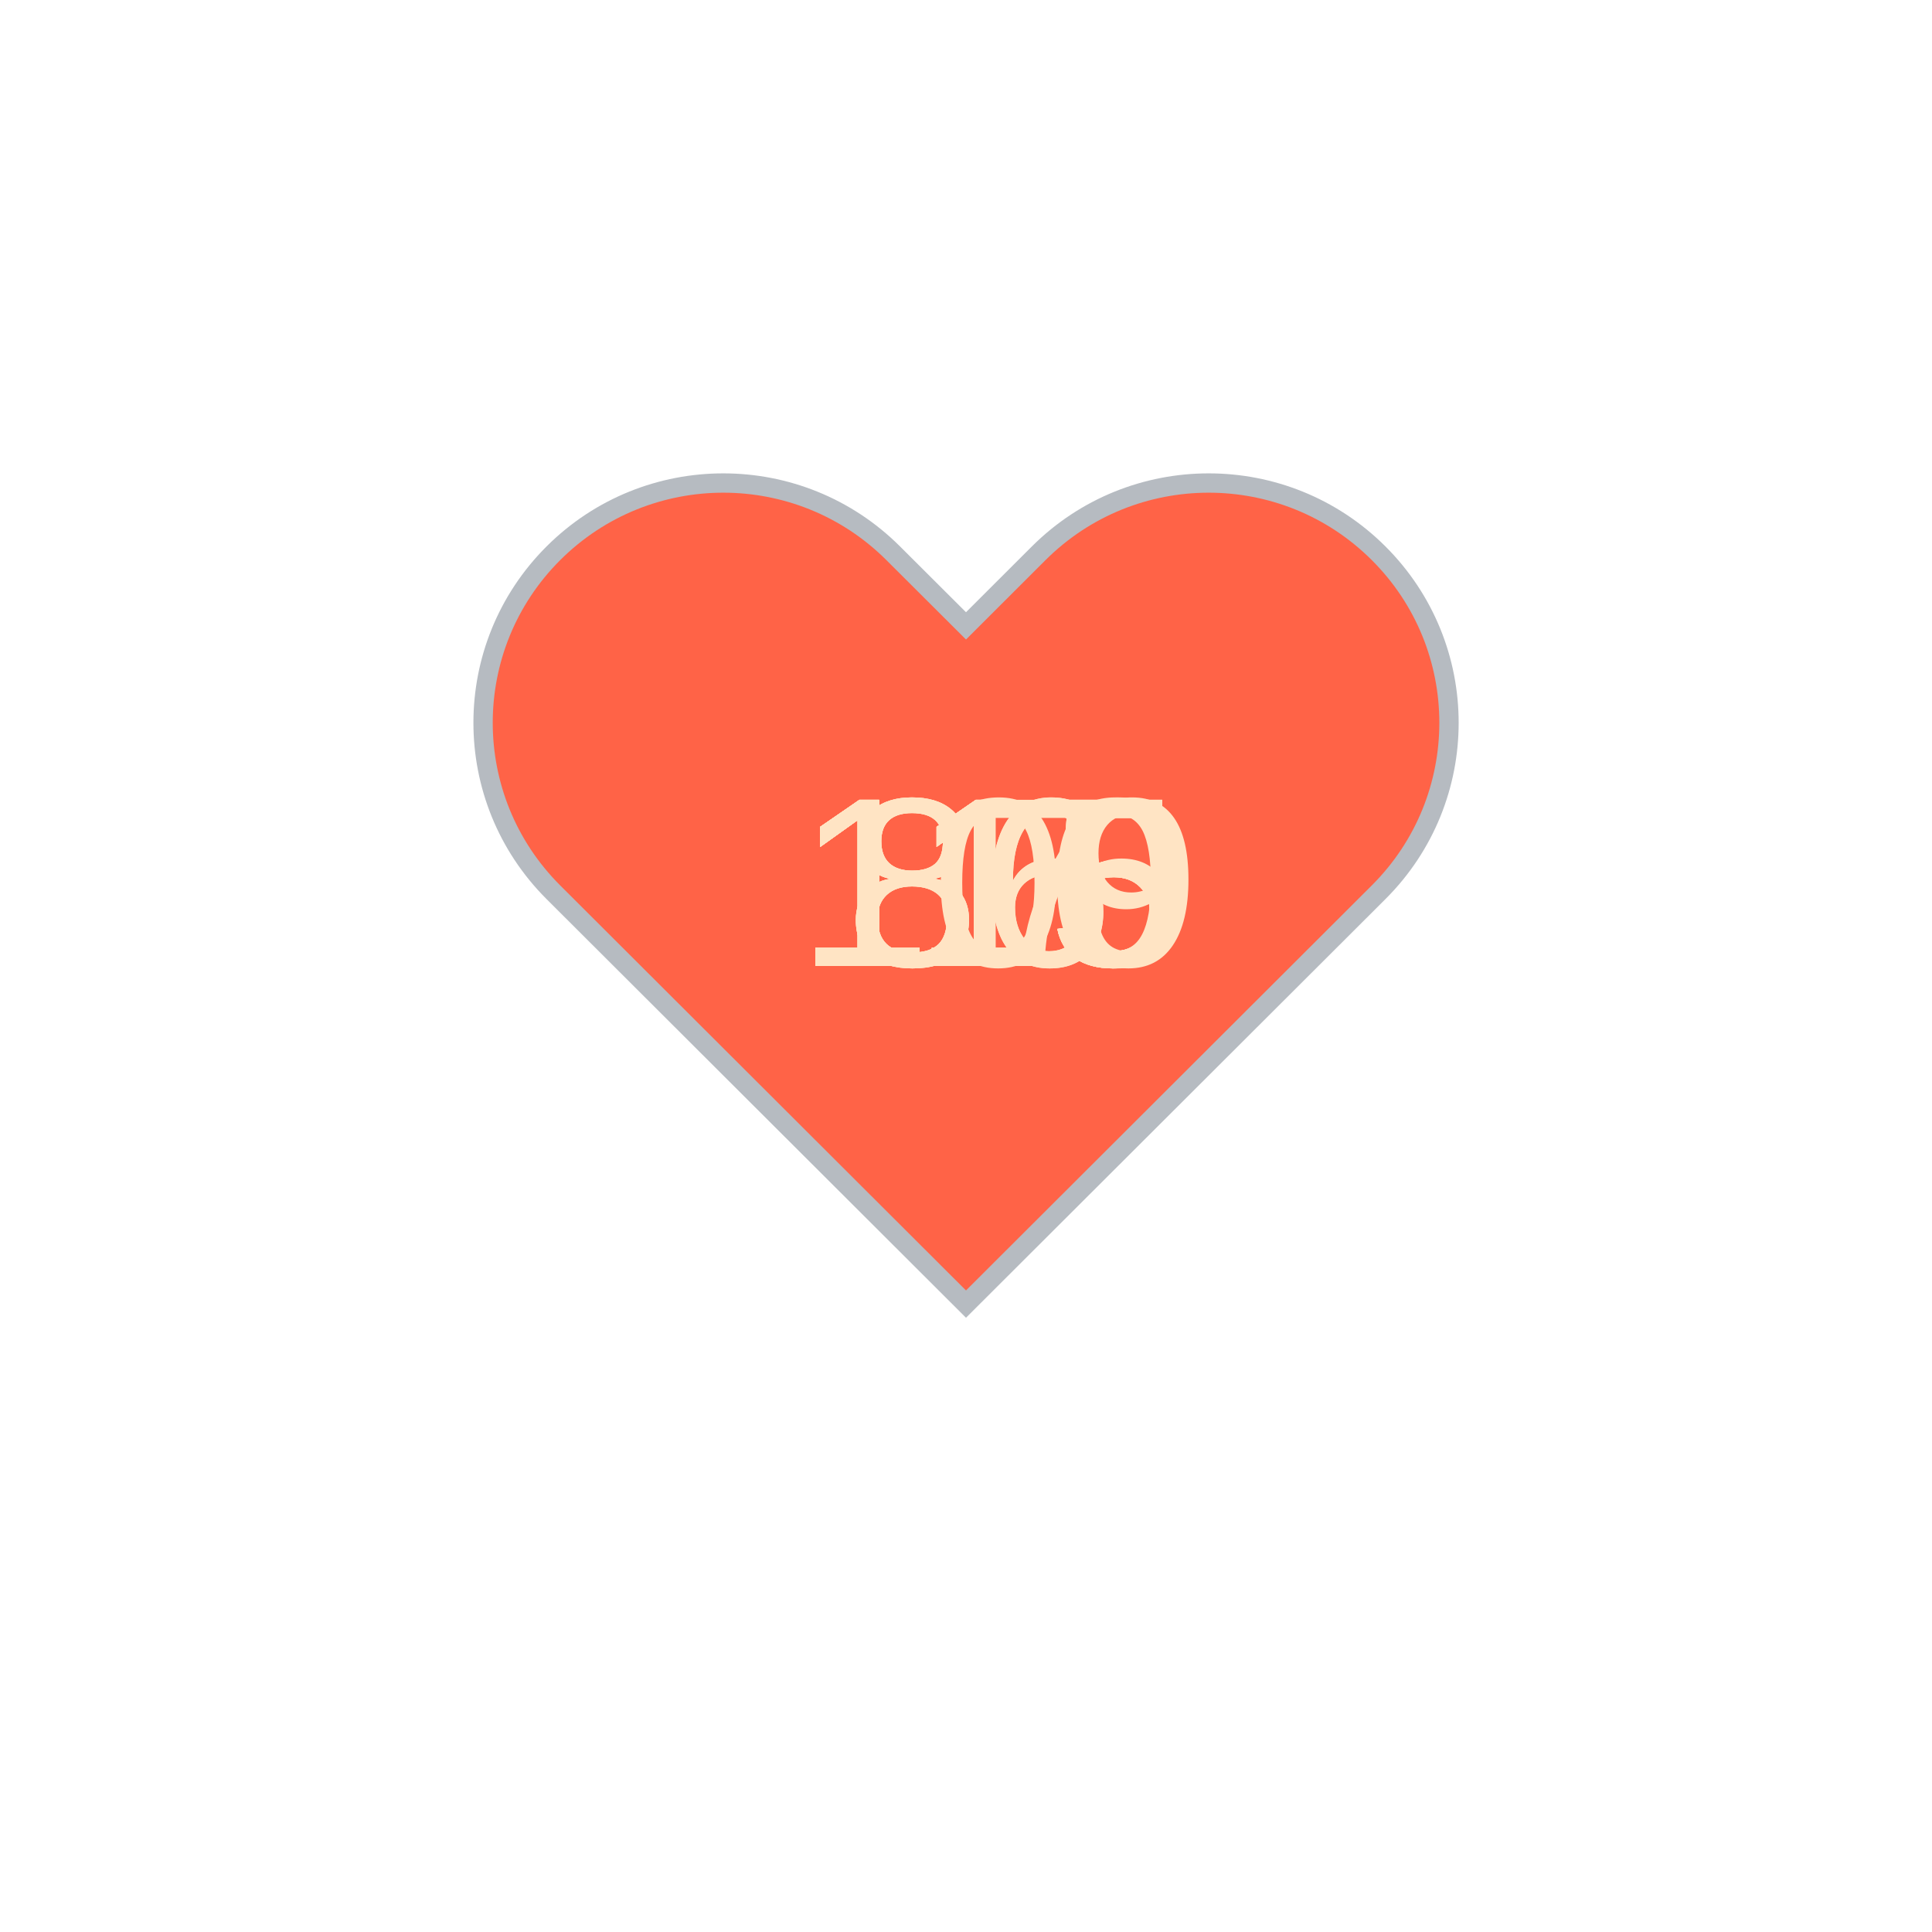
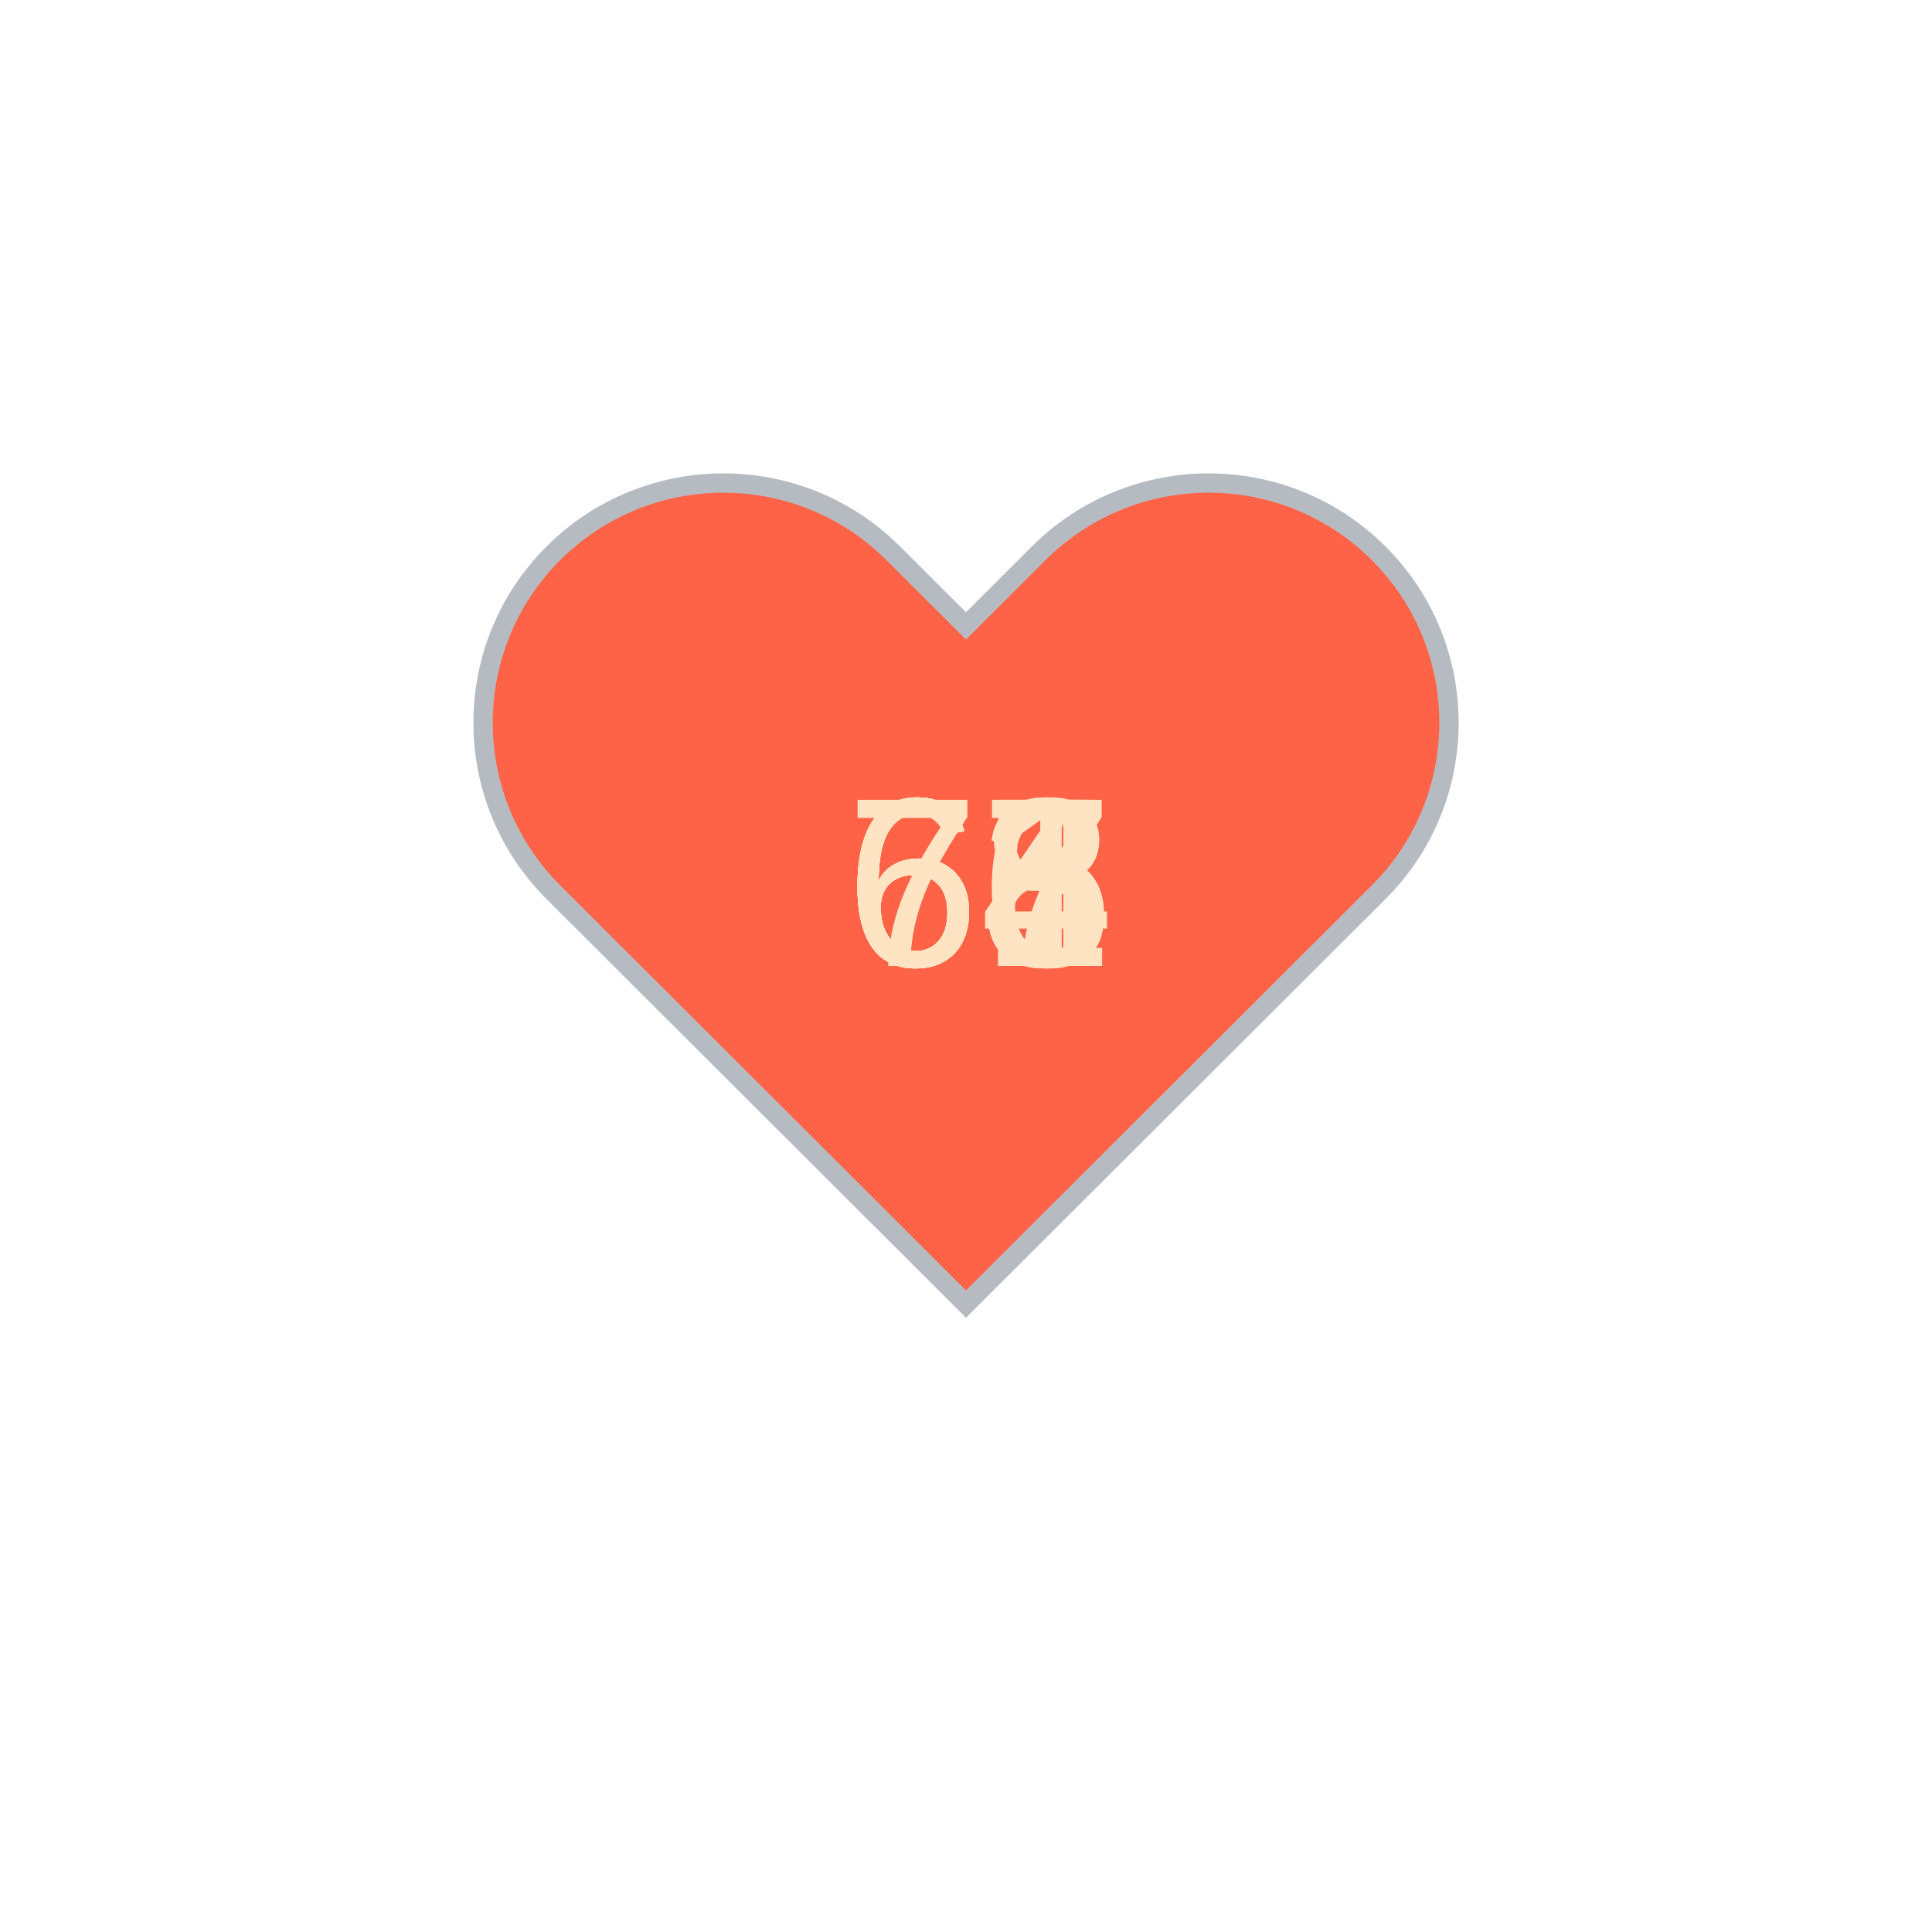
<svg xmlns="http://www.w3.org/2000/svg" baseProfile="full" height="150" version="1.1" viewBox="0,0,200,200" width="150">
  <defs />
  <g transform="translate(100 100)">
    <path d="M92.71,7.27L92.71,7.27c-9.71-9.69-25.46-9.69-35.18,0L50,14.79l-7.54-7.52C32.75-2.42,17-2.42,7.29,7.27v0 c-9.71,9.69-9.71,25.41,0,35.1L50,85l42.71-42.63C102.43,32.68,102.43,16.96,92.71,7.27z" fill="tomato" stroke="#B6BBC1" stroke-width="2" transform="translate(-50 -50)" />
    <animateTransform additive="sum" attributeName="transform" dur="1.2s" repeatCount="indefinite" type="scale" values="1; 1.5; 1.25; 1.5; 1.5; 1;" />
-     <text fill="bisque" style="font-size:25px; font-family:Arial" transform="translate(-17.5 0)">110<animate attributeName="visibility" dur="12.0s" keyTimes="0;0.1;0.2;0.3;0.4;0.5;0.6;0.7;0.8;0.9;1.0" repeatCount="indefinite" values="visible;hidden;hidden;hidden;hidden;hidden;hidden;hidden;hidden;hidden;hidden" />
+     <text fill="bisque" style="font-size:25px; font-family:Arial" transform="translate(-12.5 0)">71<animate attributeName="visibility" dur="12.0s" keyTimes="0;0.1;0.2;0.3;0.4;0.5;0.6;0.7;0.8;0.9;1.0" repeatCount="indefinite" values="visible;hidden;hidden;hidden;hidden;hidden;hidden;hidden;hidden;hidden;hidden" />
    </text>
-     <text fill="bisque" style="font-size:25px; font-family:Arial" transform="translate(-17.5 0)">109<animate attributeName="visibility" dur="12.0s" keyTimes="0;0.1;0.2;0.3;0.4;0.5;0.6;0.7;0.8;0.9;1.0" repeatCount="indefinite" values="hidden;visible;hidden;hidden;hidden;hidden;hidden;hidden;hidden;hidden;hidden" />
+     <text fill="bisque" style="font-size:25px; font-family:Arial" transform="translate(-12.5 0)">65<animate attributeName="visibility" dur="12.0s" keyTimes="0;0.1;0.2;0.3;0.4;0.5;0.6;0.7;0.8;0.9;1.0" repeatCount="indefinite" values="hidden;visible;hidden;hidden;hidden;hidden;hidden;hidden;hidden;hidden;hidden" />
    </text>
-     <text fill="bisque" style="font-size:25px; font-family:Arial" transform="translate(-17.5 0)">116<animate attributeName="visibility" dur="12.0s" keyTimes="0;0.1;0.2;0.3;0.4;0.5;0.6;0.7;0.8;0.9;1.0" repeatCount="indefinite" values="hidden;hidden;visible;hidden;hidden;hidden;hidden;hidden;hidden;hidden;hidden" />
+     <text fill="bisque" style="font-size:25px; font-family:Arial" transform="translate(-12.5 0)">66<animate attributeName="visibility" dur="12.0s" keyTimes="0;0.1;0.2;0.3;0.4;0.5;0.6;0.7;0.8;0.9;1.0" repeatCount="indefinite" values="hidden;hidden;visible;hidden;hidden;hidden;hidden;hidden;hidden;hidden;hidden" />
    </text>
-     <text fill="bisque" style="font-size:25px; font-family:Arial" transform="translate(-17.5 0)">115<animate attributeName="visibility" dur="12.0s" keyTimes="0;0.1;0.2;0.3;0.4;0.5;0.6;0.7;0.8;0.9;1.0" repeatCount="indefinite" values="hidden;hidden;hidden;visible;hidden;hidden;hidden;hidden;hidden;hidden;hidden" />
+     <text fill="bisque" style="font-size:25px; font-family:Arial" transform="translate(-12.5 0)">63<animate attributeName="visibility" dur="12.0s" keyTimes="0;0.1;0.2;0.3;0.4;0.5;0.6;0.7;0.8;0.9;1.0" repeatCount="indefinite" values="hidden;hidden;hidden;visible;hidden;hidden;hidden;hidden;hidden;hidden;hidden" />
    </text>
-     <text fill="bisque" style="font-size:25px; font-family:Arial" transform="translate(-17.5 0)">115<animate attributeName="visibility" dur="12.0s" keyTimes="0;0.1;0.2;0.3;0.4;0.5;0.6;0.7;0.8;0.9;1.0" repeatCount="indefinite" values="hidden;hidden;hidden;hidden;visible;hidden;hidden;hidden;hidden;hidden;hidden" />
+     <text fill="bisque" style="font-size:25px; font-family:Arial" transform="translate(-12.5 0)">64<animate attributeName="visibility" dur="12.0s" keyTimes="0;0.1;0.2;0.3;0.4;0.5;0.6;0.7;0.8;0.9;1.0" repeatCount="indefinite" values="hidden;hidden;hidden;hidden;visible;hidden;hidden;hidden;hidden;hidden;hidden" />
    </text>
-     <text fill="bisque" style="font-size:25px; font-family:Arial" transform="translate(-17.5 0)">115<animate attributeName="visibility" dur="12.0s" keyTimes="0;0.1;0.2;0.3;0.4;0.5;0.6;0.7;0.8;0.9;1.0" repeatCount="indefinite" values="hidden;hidden;hidden;hidden;hidden;visible;hidden;hidden;hidden;hidden;hidden" />
+     <text fill="bisque" style="font-size:25px; font-family:Arial" transform="translate(-12.5 0)">68<animate attributeName="visibility" dur="12.0s" keyTimes="0;0.1;0.2;0.3;0.4;0.5;0.6;0.7;0.8;0.9;1.0" repeatCount="indefinite" values="hidden;hidden;hidden;hidden;hidden;visible;hidden;hidden;hidden;hidden;hidden" />
    </text>
-     <text fill="bisque" style="font-size:25px; font-family:Arial" transform="translate(-17.5 0)">115<animate attributeName="visibility" dur="12.0s" keyTimes="0;0.1;0.2;0.3;0.4;0.5;0.6;0.7;0.8;0.9;1.0" repeatCount="indefinite" values="hidden;hidden;hidden;hidden;hidden;hidden;visible;hidden;hidden;hidden;hidden" />
+     <text fill="bisque" style="font-size:25px; font-family:Arial" transform="translate(-12.5 0)">65<animate attributeName="visibility" dur="12.0s" keyTimes="0;0.1;0.2;0.3;0.4;0.5;0.6;0.7;0.8;0.9;1.0" repeatCount="indefinite" values="hidden;hidden;hidden;hidden;hidden;hidden;visible;hidden;hidden;hidden;hidden" />
    </text>
-     <text fill="bisque" style="font-size:25px; font-family:Arial" transform="translate(-12.5 0)">87<animate attributeName="visibility" dur="12.0s" keyTimes="0;0.1;0.2;0.3;0.4;0.5;0.6;0.7;0.8;0.9;1.0" repeatCount="indefinite" values="hidden;hidden;hidden;hidden;hidden;hidden;hidden;visible;hidden;hidden;hidden" />
+     <text fill="bisque" style="font-size:25px; font-family:Arial" transform="translate(-12.5 0)">64<animate attributeName="visibility" dur="12.0s" keyTimes="0;0.1;0.2;0.3;0.4;0.5;0.6;0.7;0.8;0.9;1.0" repeatCount="indefinite" values="hidden;hidden;hidden;hidden;hidden;hidden;hidden;visible;hidden;hidden;hidden" />
    </text>
-     <text fill="bisque" style="font-size:25px; font-family:Arial" transform="translate(-12.5 0)">86<animate attributeName="visibility" dur="12.0s" keyTimes="0;0.1;0.2;0.3;0.4;0.5;0.6;0.7;0.8;0.9;1.0" repeatCount="indefinite" values="hidden;hidden;hidden;hidden;hidden;hidden;hidden;hidden;visible;hidden;hidden" />
+     <text fill="bisque" style="font-size:25px; font-family:Arial" transform="translate(-12.5 0)">67<animate attributeName="visibility" dur="12.0s" keyTimes="0;0.1;0.2;0.3;0.4;0.5;0.6;0.7;0.8;0.9;1.0" repeatCount="indefinite" values="hidden;hidden;hidden;hidden;hidden;hidden;hidden;hidden;visible;hidden;hidden" />
    </text>
-     <text fill="bisque" style="font-size:25px; font-family:Arial" transform="translate(-12.5 0)">86<animate attributeName="visibility" dur="12.0s" keyTimes="0;0.1;0.2;0.3;0.4;0.5;0.6;0.7;0.8;0.9;1.0" repeatCount="indefinite" values="hidden;hidden;hidden;hidden;hidden;hidden;hidden;hidden;hidden;visible;hidden" />
+     <text fill="bisque" style="font-size:25px; font-family:Arial" transform="translate(-12.5 0)">63<animate attributeName="visibility" dur="12.0s" keyTimes="0;0.1;0.2;0.3;0.4;0.5;0.6;0.7;0.8;0.9;1.0" repeatCount="indefinite" values="hidden;hidden;hidden;hidden;hidden;hidden;hidden;hidden;hidden;visible;hidden" />
    </text>
  </g>
</svg>
